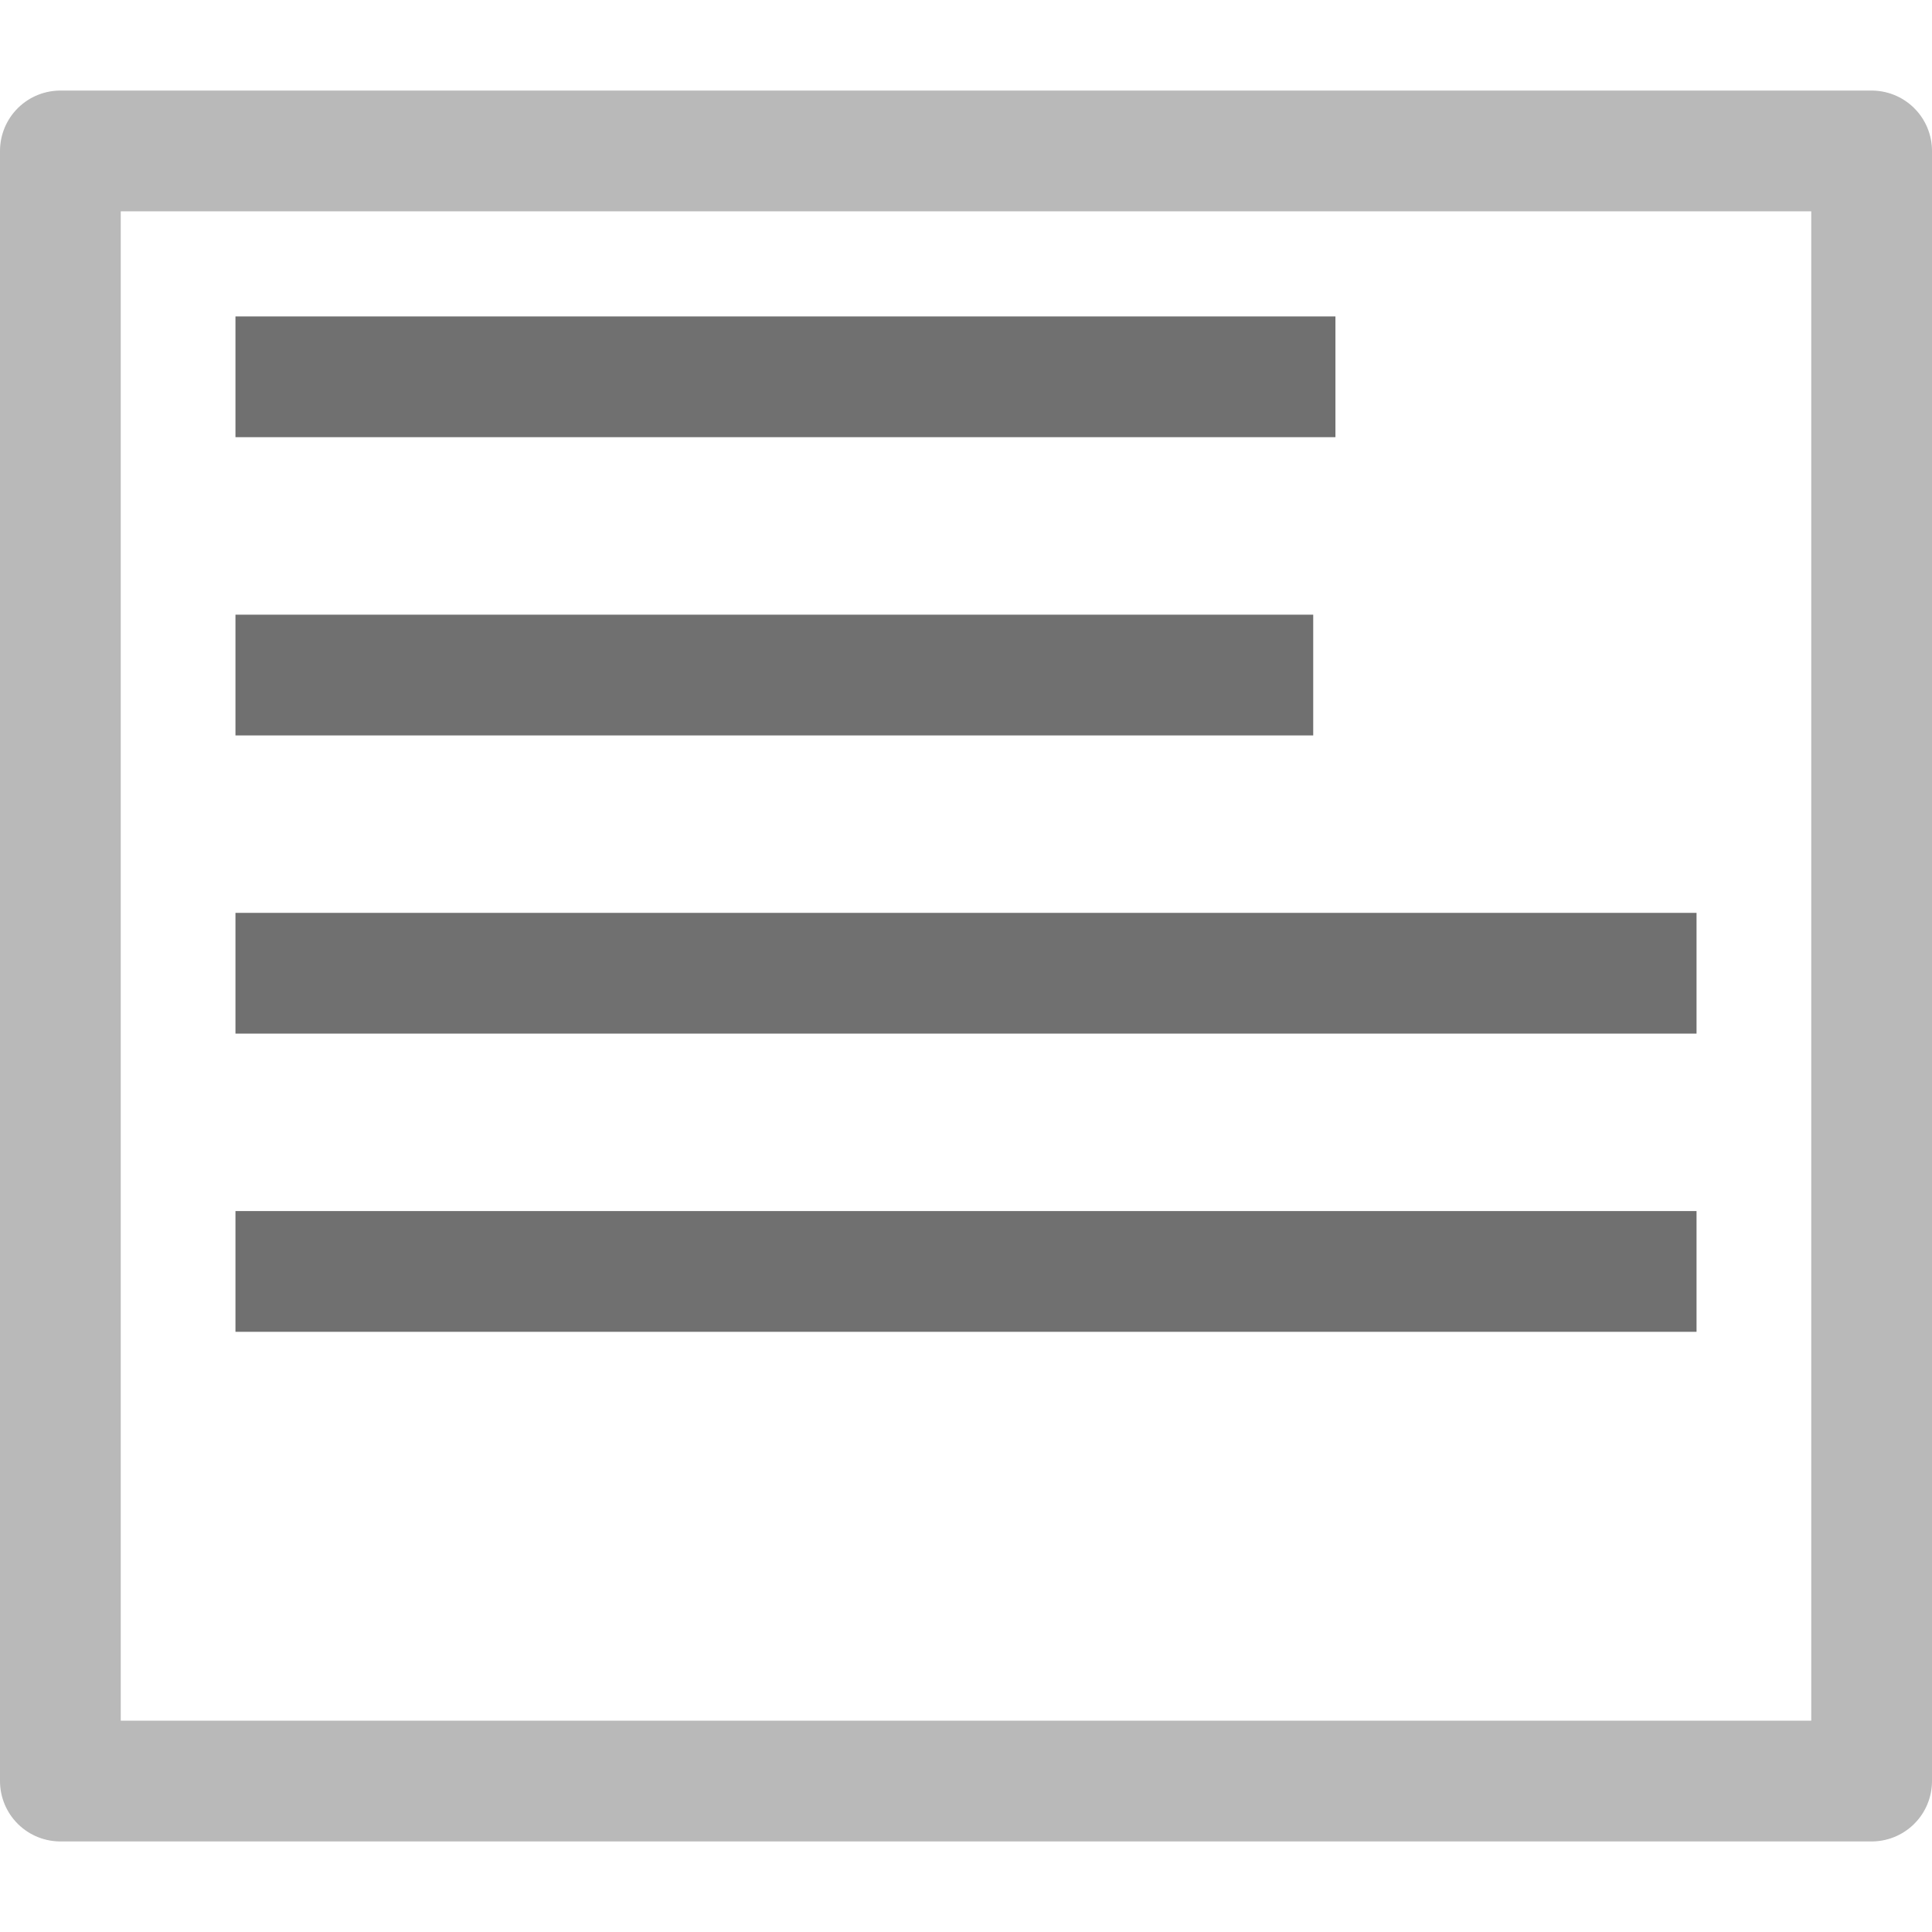
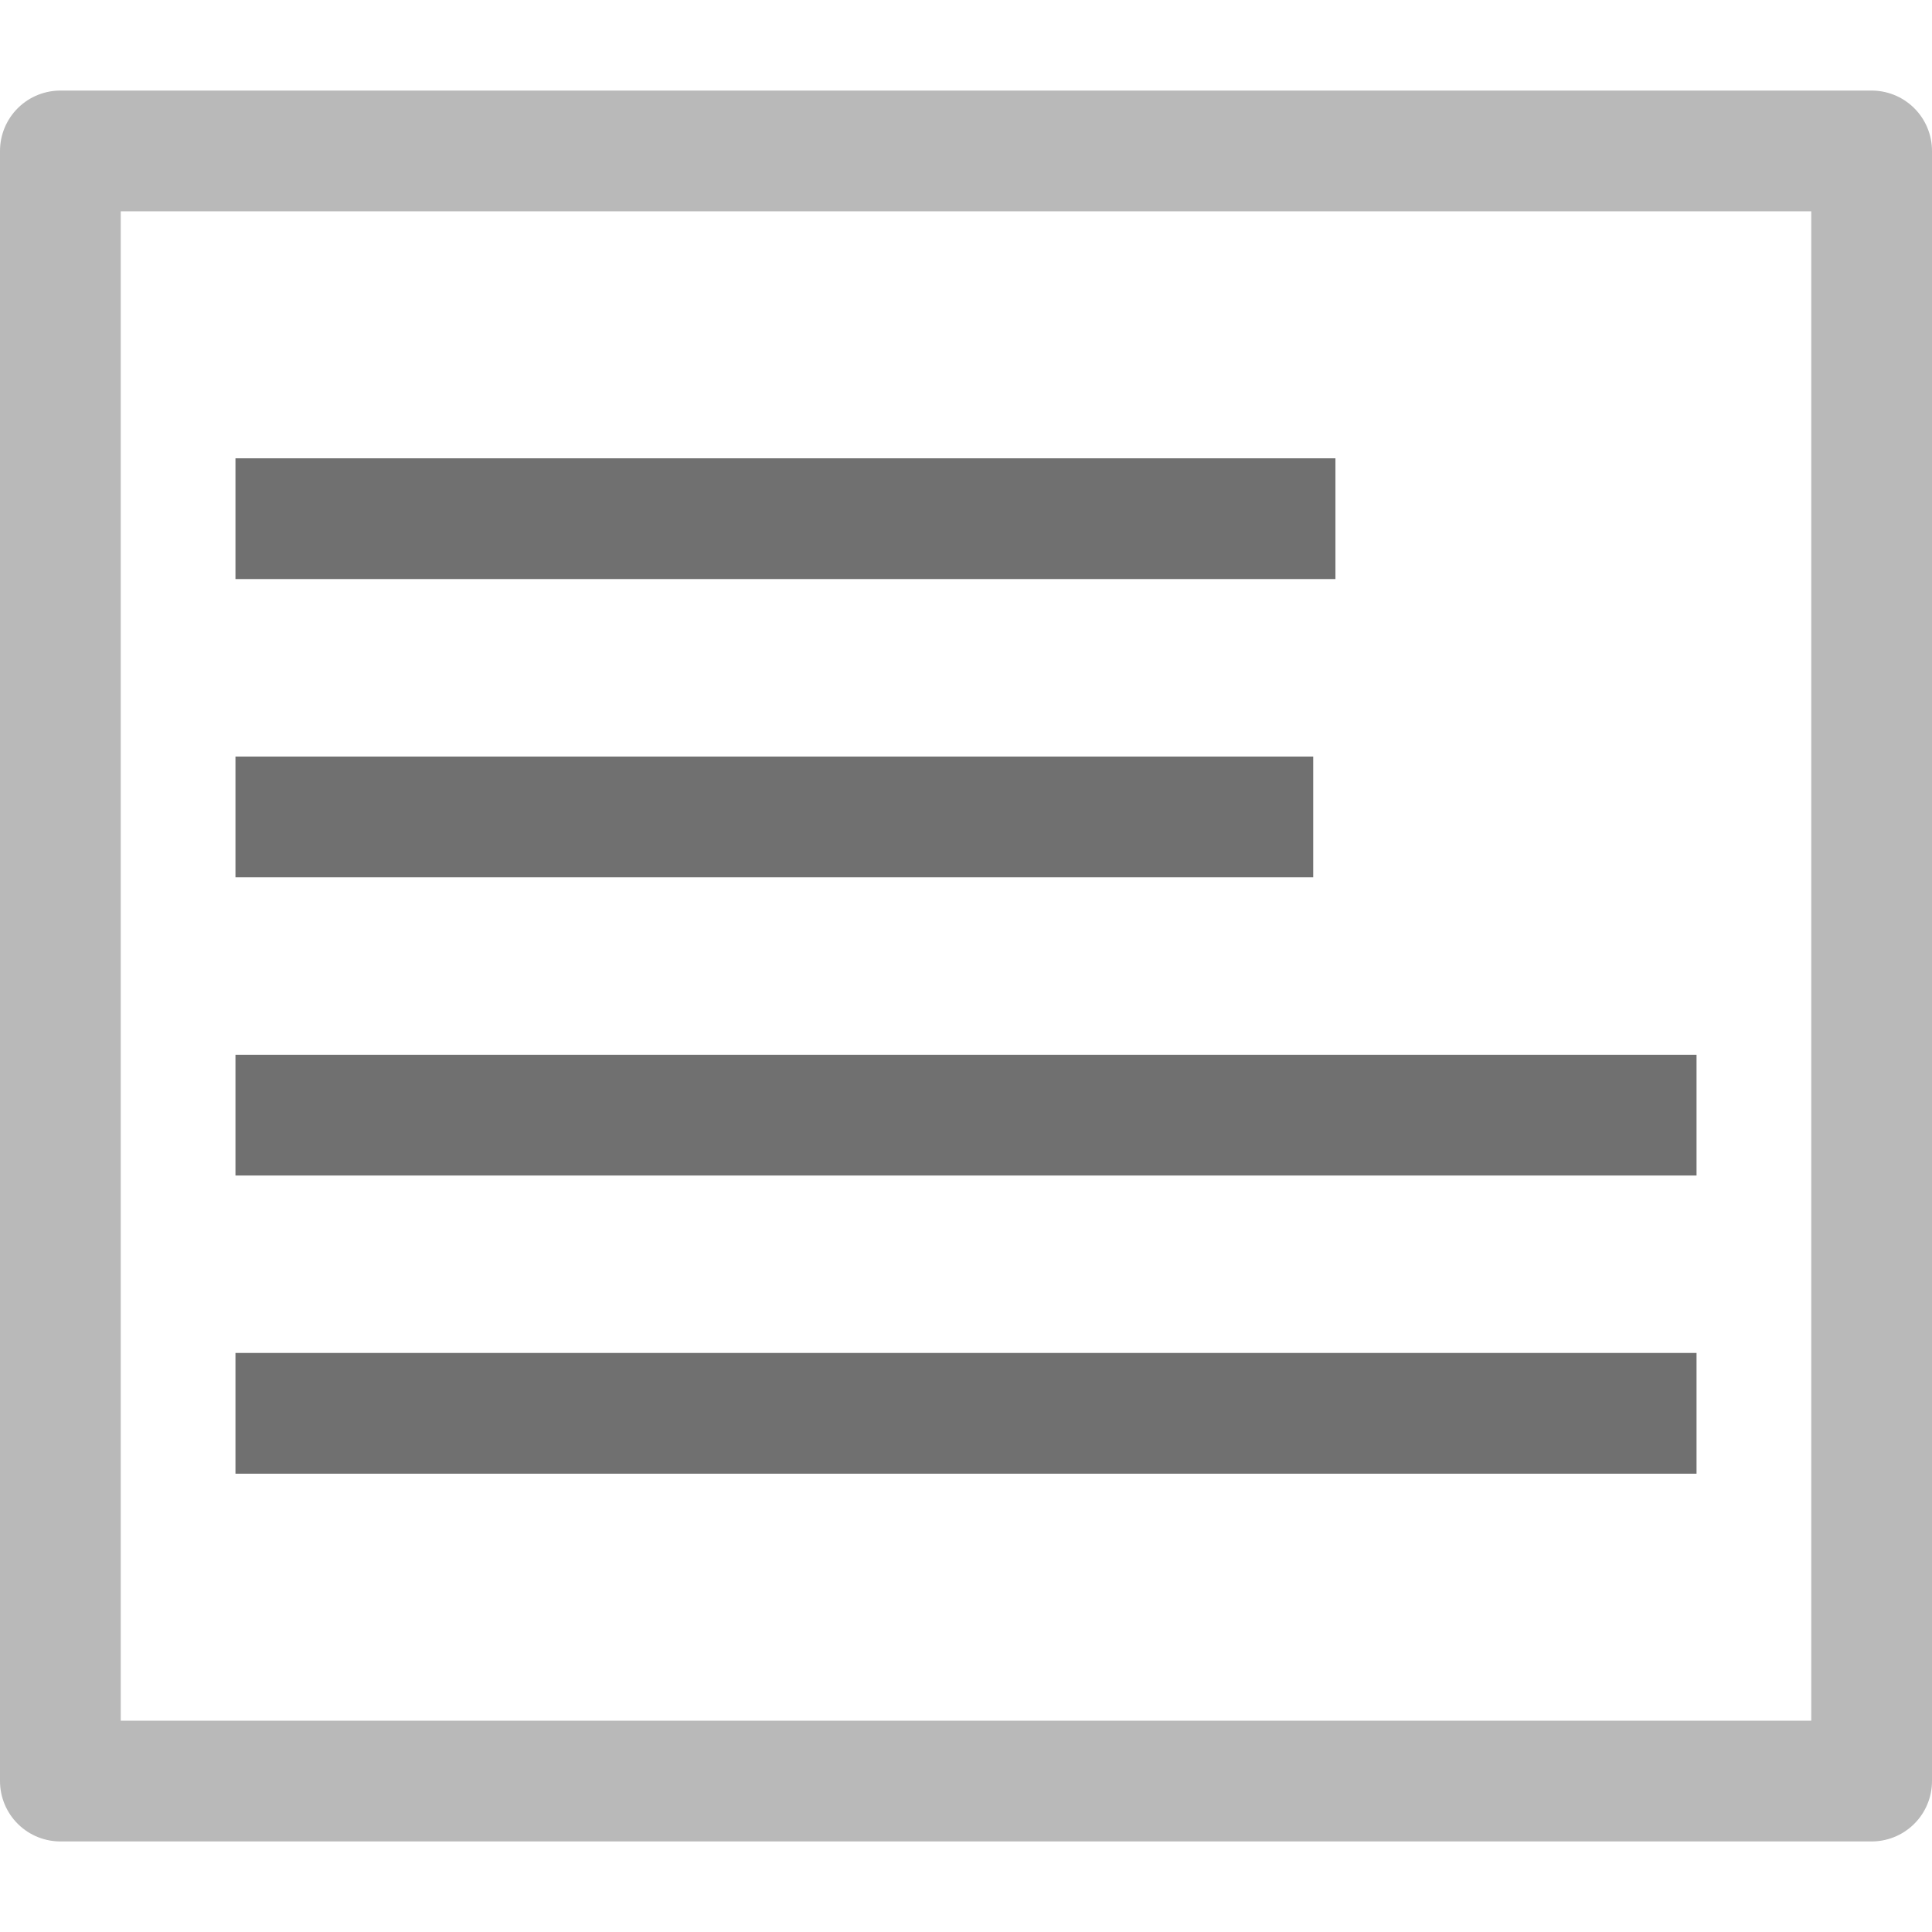
<svg xmlns="http://www.w3.org/2000/svg" width="32" height="32" viewBox="0 0 32 32" id="svg2" version="1.1">
  <defs id="defs4" />
  <g id="layer1" transform="translate(0,-1020.362)">
    <text xml:space="preserve" style="font-style:normal;font-variant:normal;font-weight:normal;font-stretch:normal;font-size:40px;line-height:125%;font-family:Arial;-inkscape-font-specification:'Arial, Normal';text-align:start;letter-spacing:0px;word-spacing:0px;writing-mode:lr-tb;text-anchor:start;fill:#000000;fill-opacity:1;stroke:none;stroke-width:1px;stroke-linecap:butt;stroke-linejoin:miter;stroke-opacity:1" x="8.3" y="1029.362" id="text4688">
      <tspan id="tspan4690" x="8.3" y="1029.362" />
    </text>
-     <path style="fill:none;fill-opacity:1;fill-rule:evenodd;stroke:#707070;stroke-width:2;stroke-linecap:butt;stroke-linejoin:miter;stroke-opacity:1;stroke-miterlimit:4;stroke-dasharray:none" d="m 3.9,1026.603 18.219,0" id="path6477" />
-     <path style="fill:none;fill-opacity:1;fill-rule:evenodd;stroke:#707070;stroke-width:2;stroke-linecap:butt;stroke-linejoin:miter;stroke-opacity:1;stroke-miterlimit:4;stroke-dasharray:none" d="m 3.9,1031.543 17.851,0" id="path6477-3" />
-     <path style="fill:none;fill-opacity:1;fill-rule:evenodd;stroke:#707070;stroke-width:2;stroke-linecap:butt;stroke-linejoin:miter;stroke-opacity:1;stroke-miterlimit:4;stroke-dasharray:none" d="m 3.9,1036.482 24.2,0" id="path6477-8" />
-     <path style="fill:none;fill-opacity:1;fill-rule:evenodd;stroke:#707070;stroke-width:2;stroke-linecap:butt;stroke-linejoin:miter;stroke-opacity:1;stroke-miterlimit:4;stroke-dasharray:none" d="m 3.9,1041.421 24.2,0" id="path6477-8-6" />
+     <g id="g4690" transform="translate(1.4265159e-7,2.350098)">
+       <path id="path6477" d="m 3.9,1026.603 18.219,0" style="fill:none;fill-opacity:1;fill-rule:evenodd;stroke:#707070;stroke-width:2;stroke-linecap:butt;stroke-linejoin:miter;stroke-miterlimit:4;stroke-dasharray:none;stroke-opacity:1" />
+       <path id="path6477-3" d="m 3.9,1031.543 17.851,0" style="fill:none;fill-opacity:1;fill-rule:evenodd;stroke:#707070;stroke-width:2;stroke-linecap:butt;stroke-linejoin:miter;stroke-miterlimit:4;stroke-dasharray:none;stroke-opacity:1" />
+       <path id="path6477-8" d="m 3.9,1036.482 24.2,0" style="fill:none;fill-opacity:1;fill-rule:evenodd;stroke:#707070;stroke-width:2;stroke-linecap:butt;stroke-linejoin:miter;stroke-miterlimit:4;stroke-dasharray:none;stroke-opacity:1" />
+       <path id="path6477-8-6" d="m 3.9,1041.421 24.2,0" style="fill:none;fill-opacity:1;fill-rule:evenodd;stroke:#707070;stroke-width:2;stroke-linecap:butt;stroke-linejoin:miter;stroke-miterlimit:4;stroke-dasharray:none;stroke-opacity:1" />
+     </g>
    <rect style="opacity:1;fill:none;fill-opacity:1;fill-rule:evenodd;stroke:#707070;stroke-width:2;stroke-linecap:round;stroke-linejoin:round;stroke-miterlimit:4;stroke-dasharray:none;stroke-dashoffset:0;stroke-opacity:0.49" id="rect4137" width="30" height="27" x="1" y="1022.862" />
  </g>
</svg>
